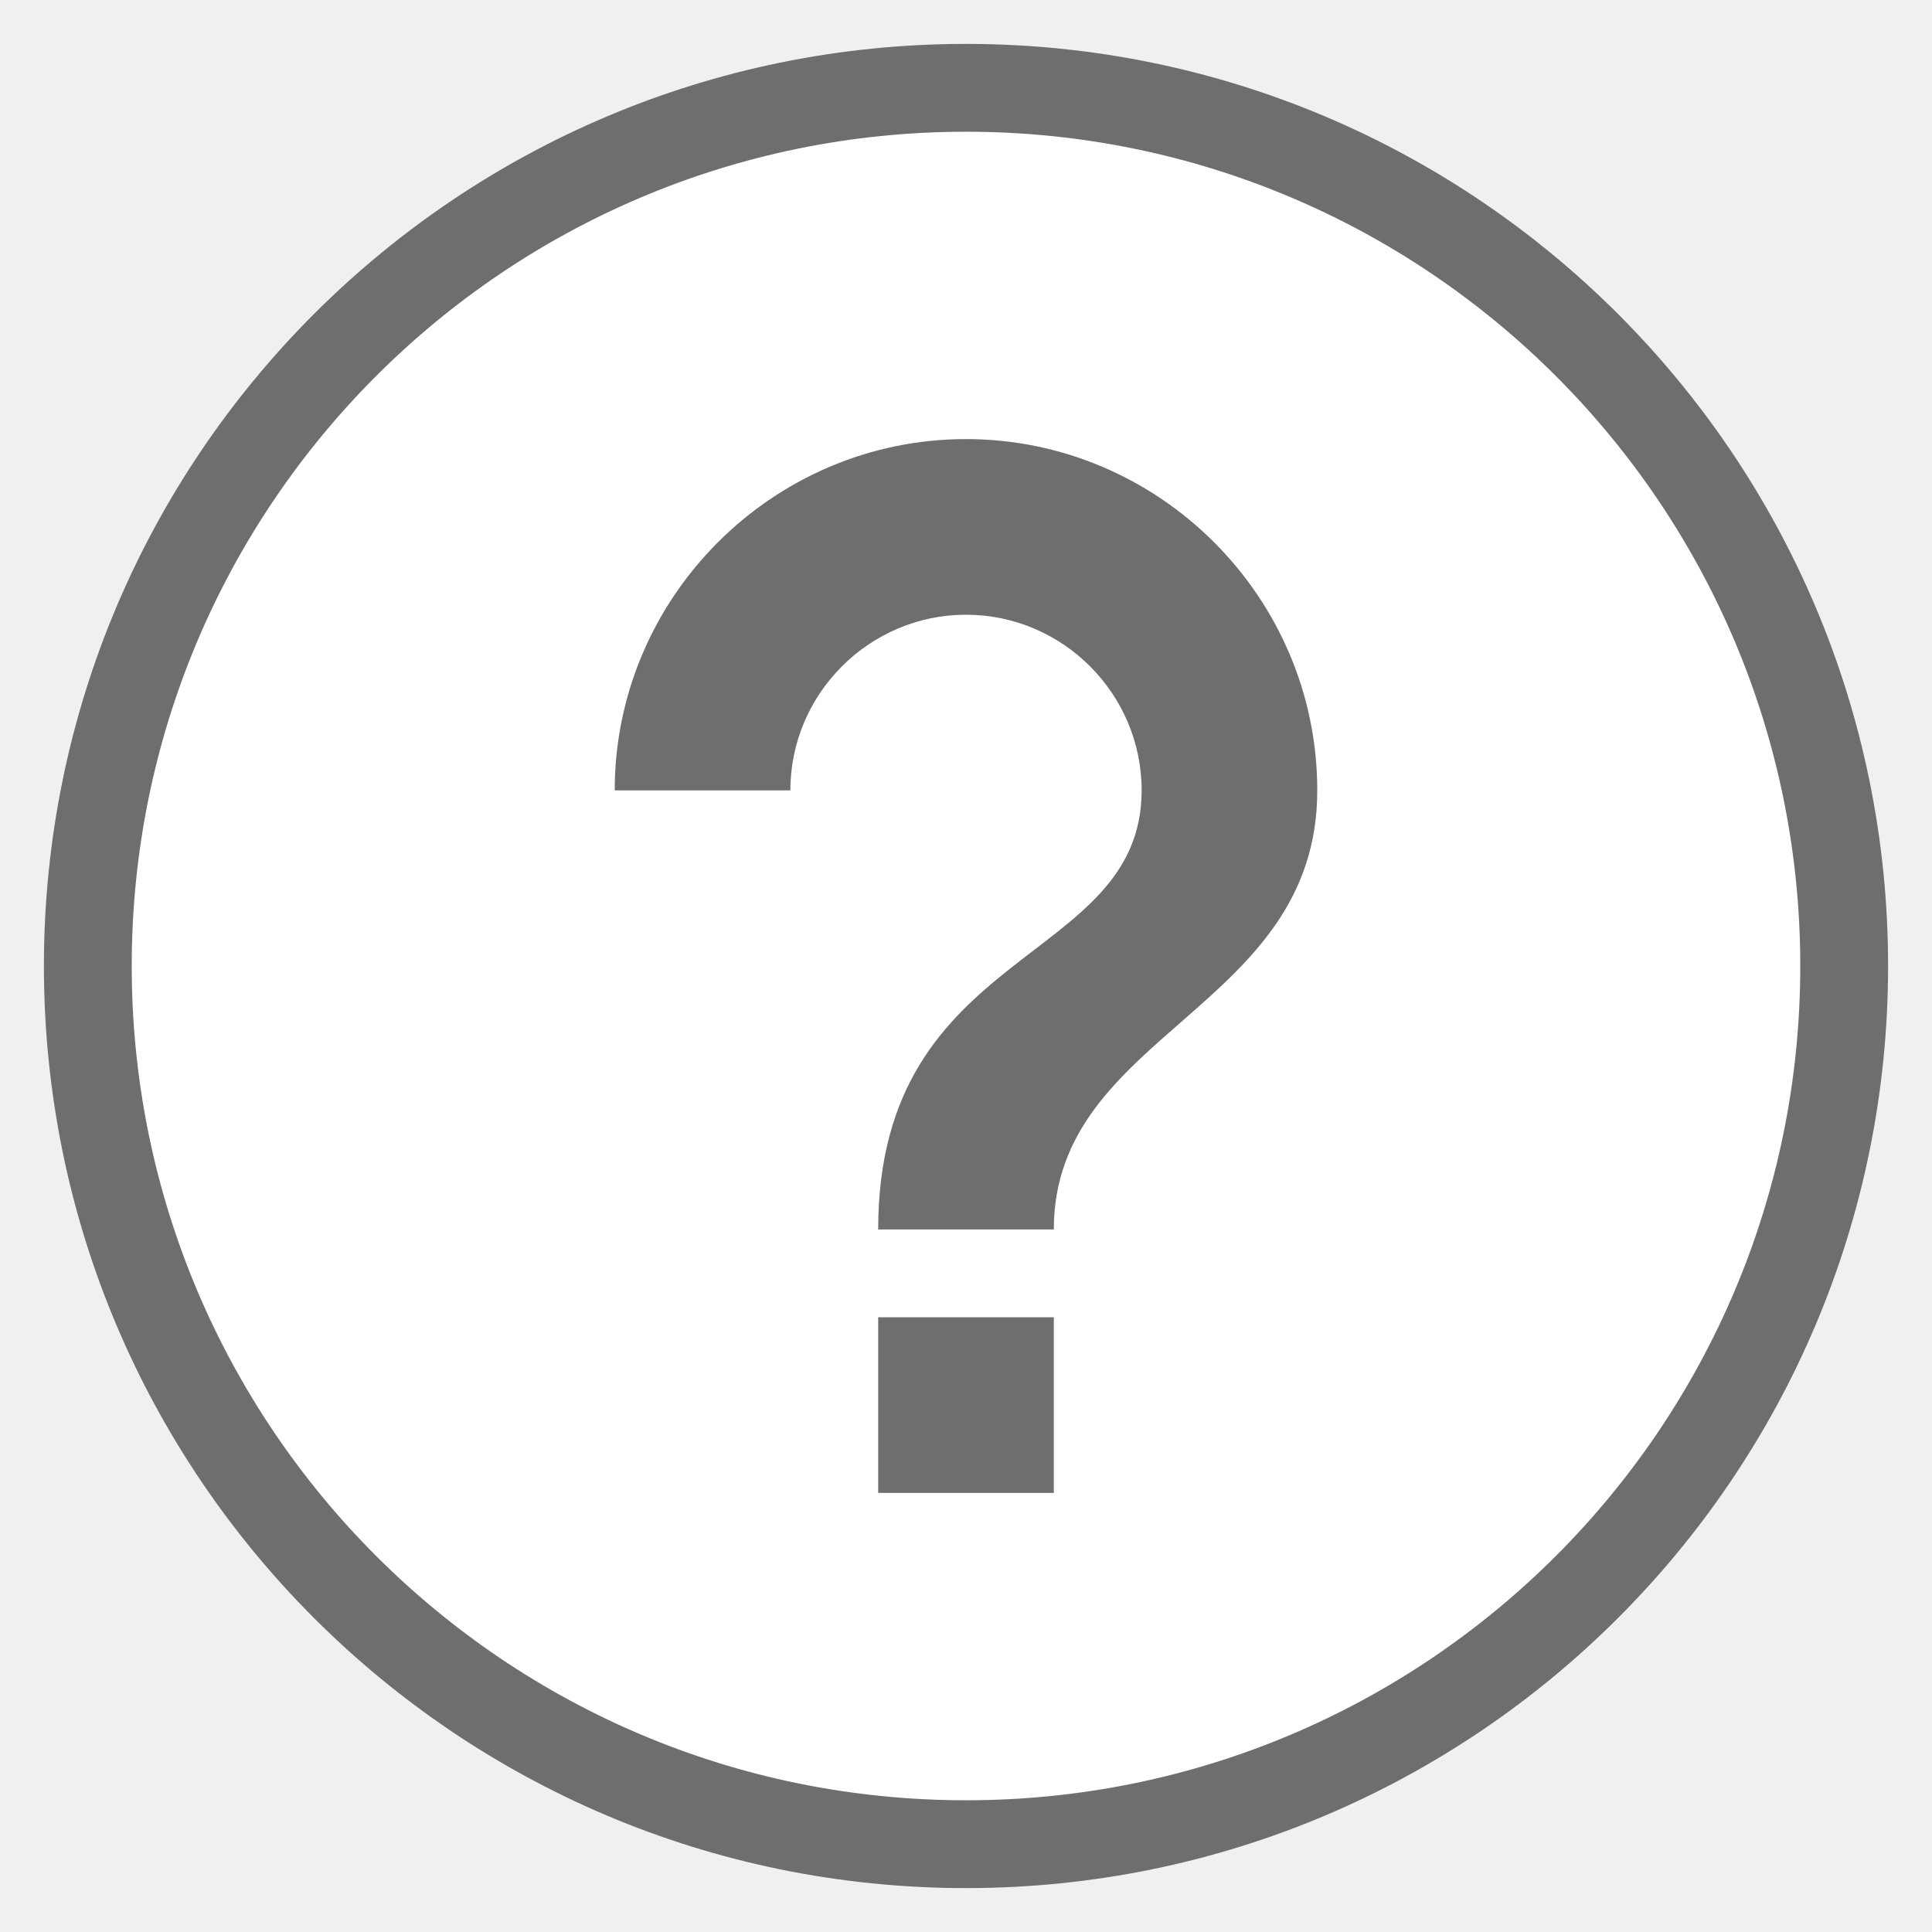
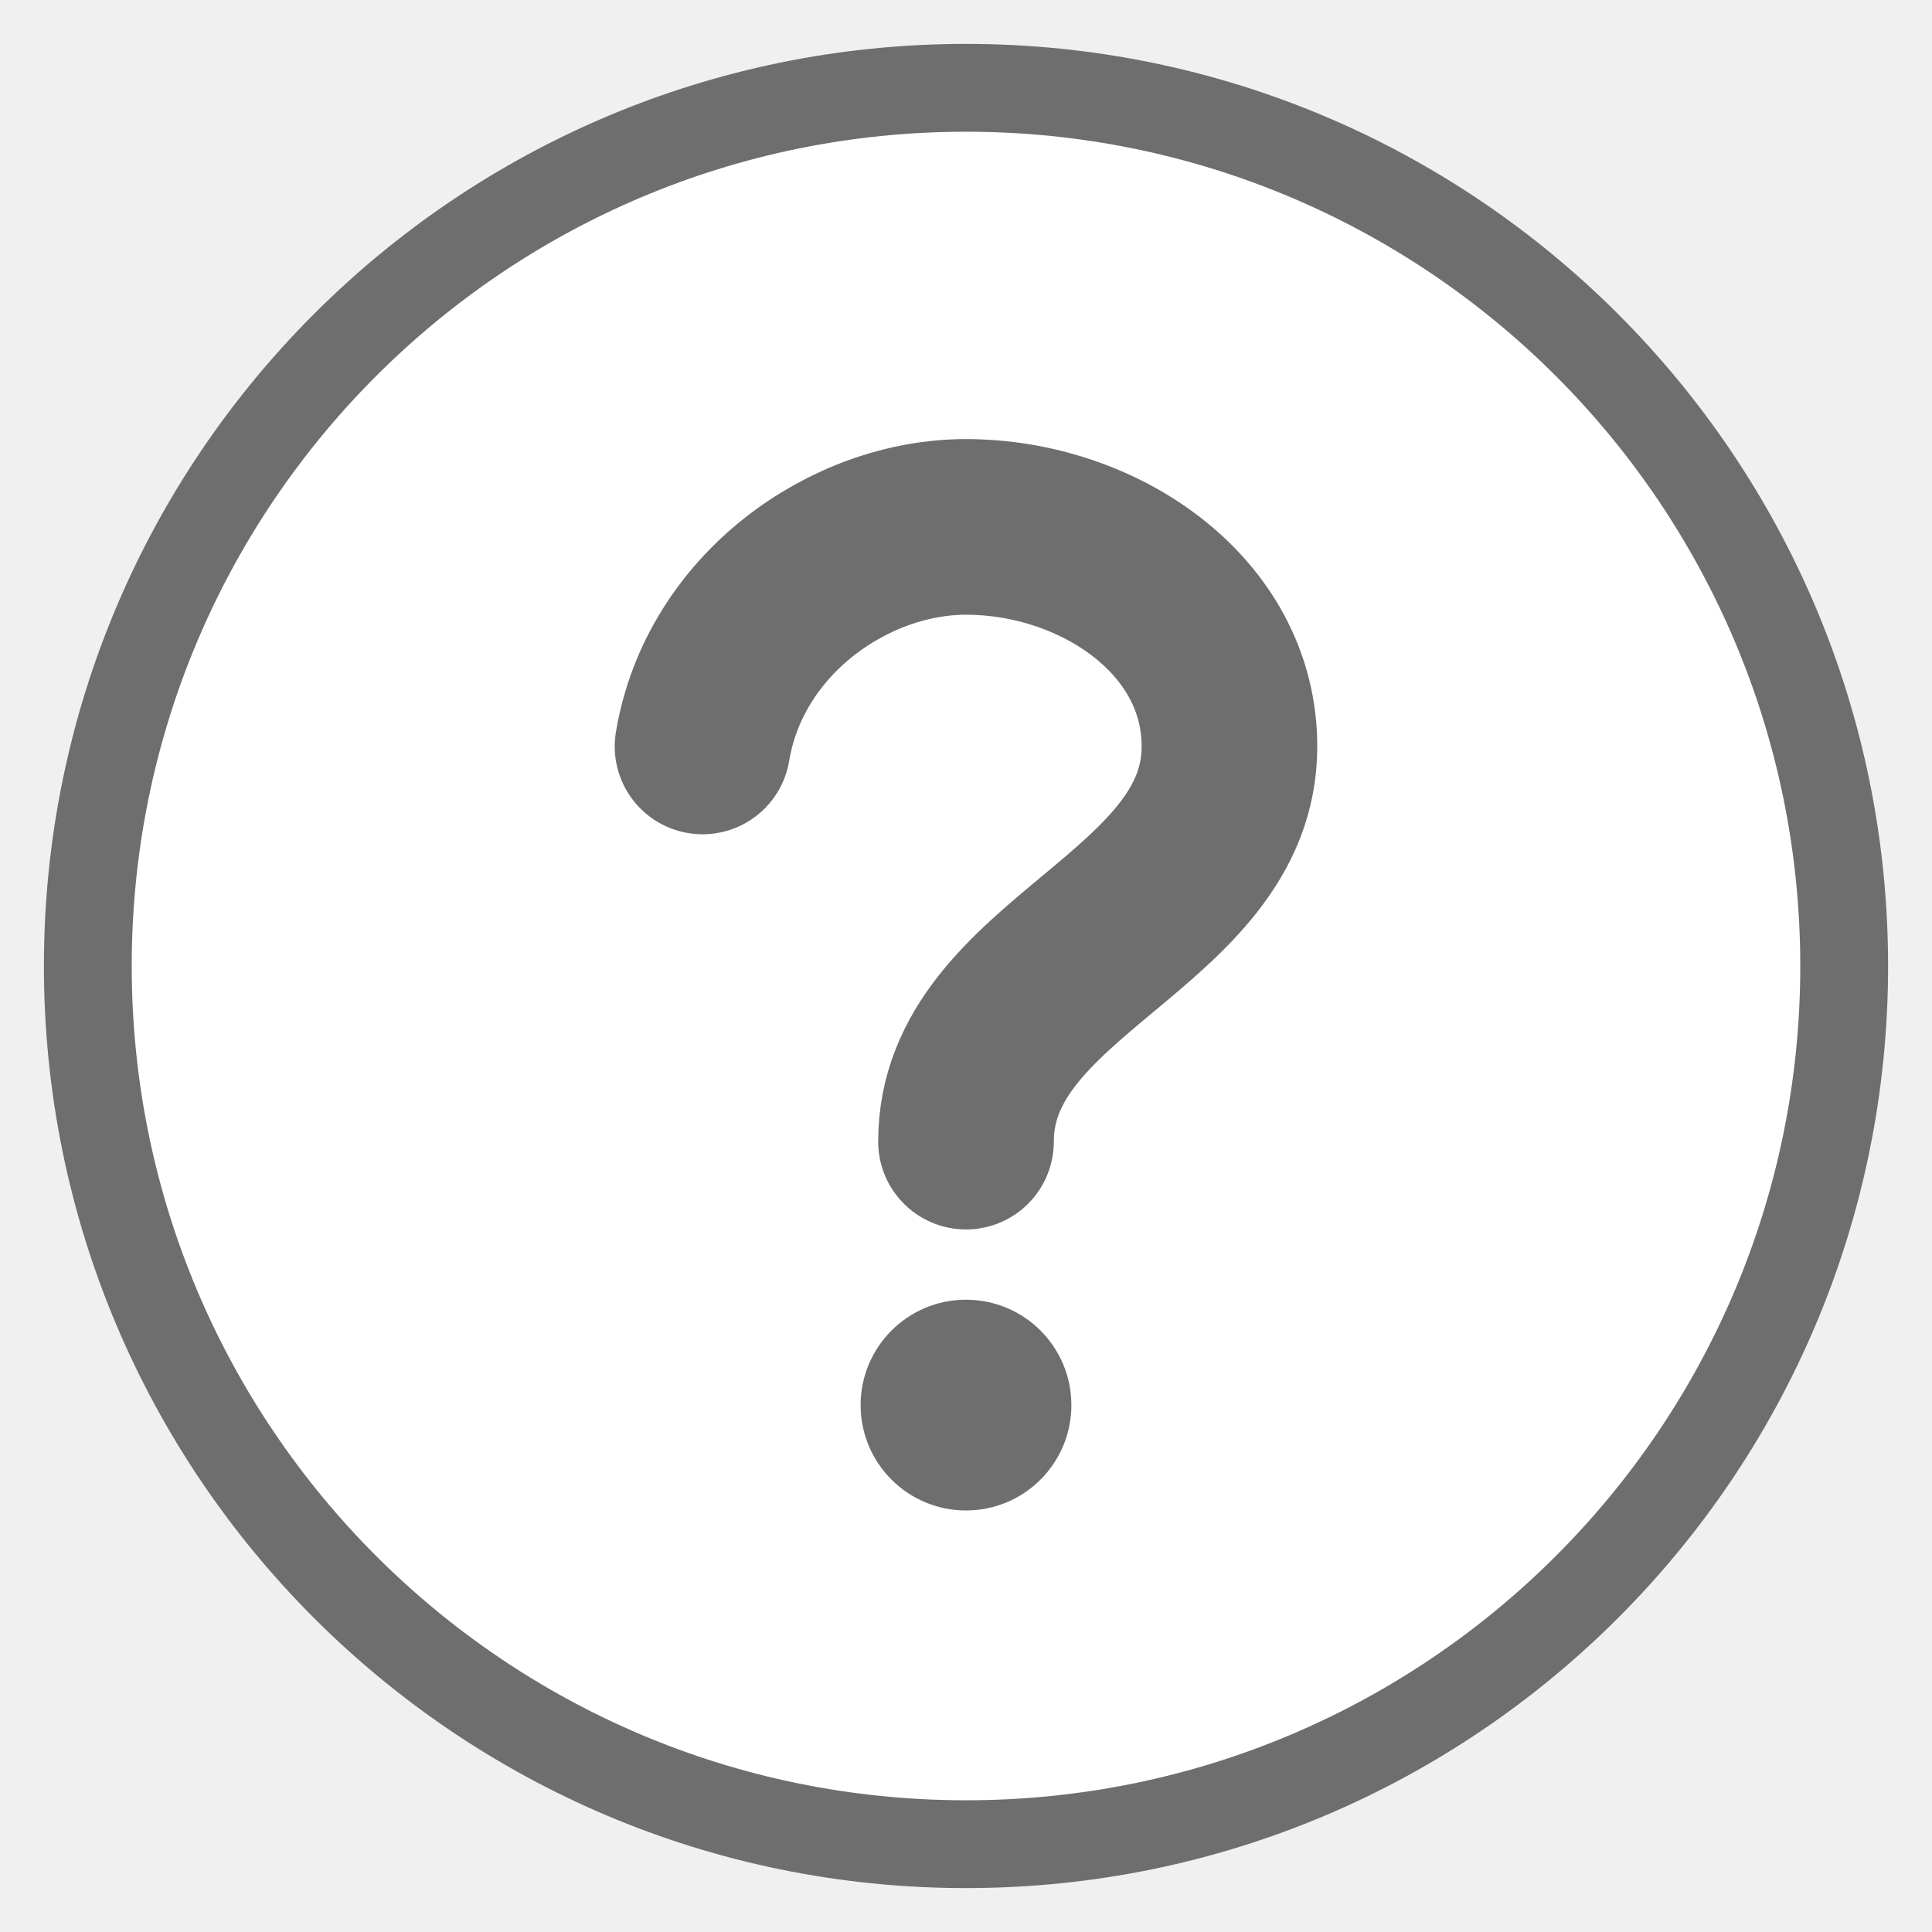
<svg xmlns="http://www.w3.org/2000/svg" width="22" height="22" viewBox="0 0 22 22">
  <g fill="none" fill-rule="evenodd">
    <circle cx="11" cy="11" r="10.5" fill="#6E6E6E" />
    <circle cx="11" cy="11" r="9.5" fill="#FFF" />
-     <path fill="#6E6E6E" d="M10,17 L12,17 L12,15 L10,15 L10,17 Z M11,5 C8.8,5 7,6.8 7,9 L9,9 C9,7.9 9.9,7 11,7 C12.1,7 13,7.9 13,9 C13,11 10,10.75 10,14 L12,14 C12,11.75 15,11.5 15,9 C15,6.8 13.2,5 11,5 Z" />
+     <path stroke="#6E6E6E" stroke-linecap="round" stroke-width="2" d="M8,8.5 C8.25,7 9.666,6 11,6 C12.5,6 14,7 14,8.5 C14,10.5 11,11 11,13" />
+     <circle cx="11" cy="16" r="1.2" fill="#6E6E6E" />
  </g>
</svg>
